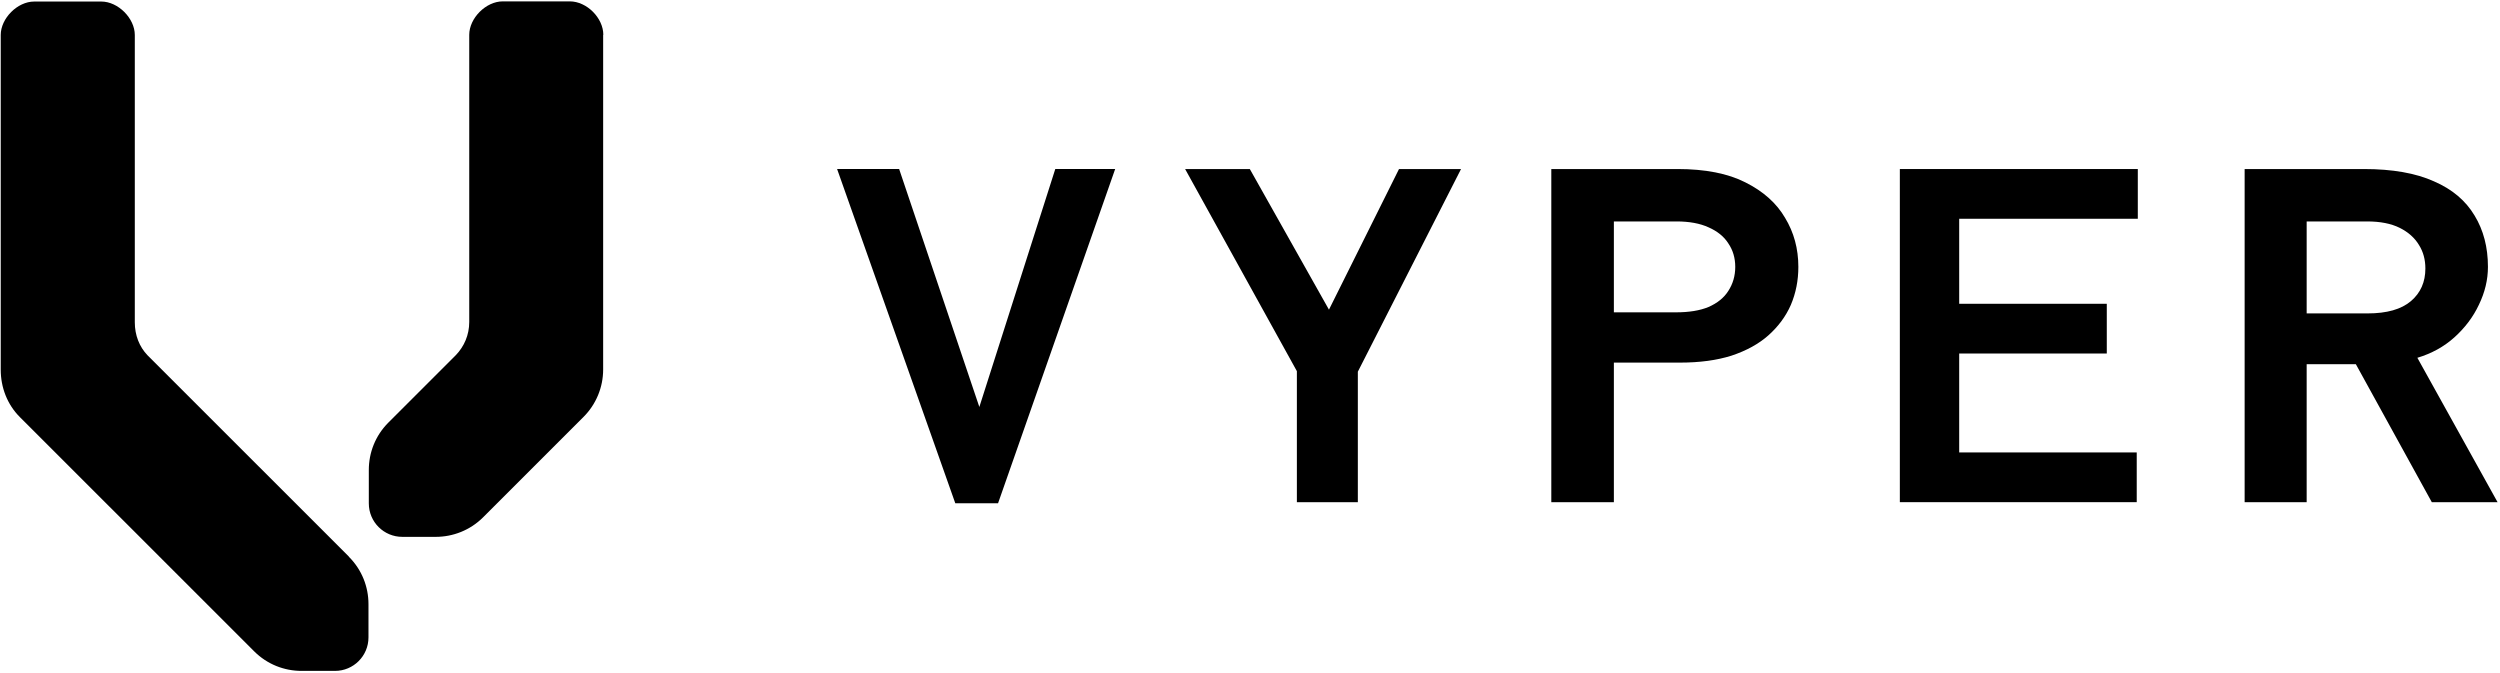
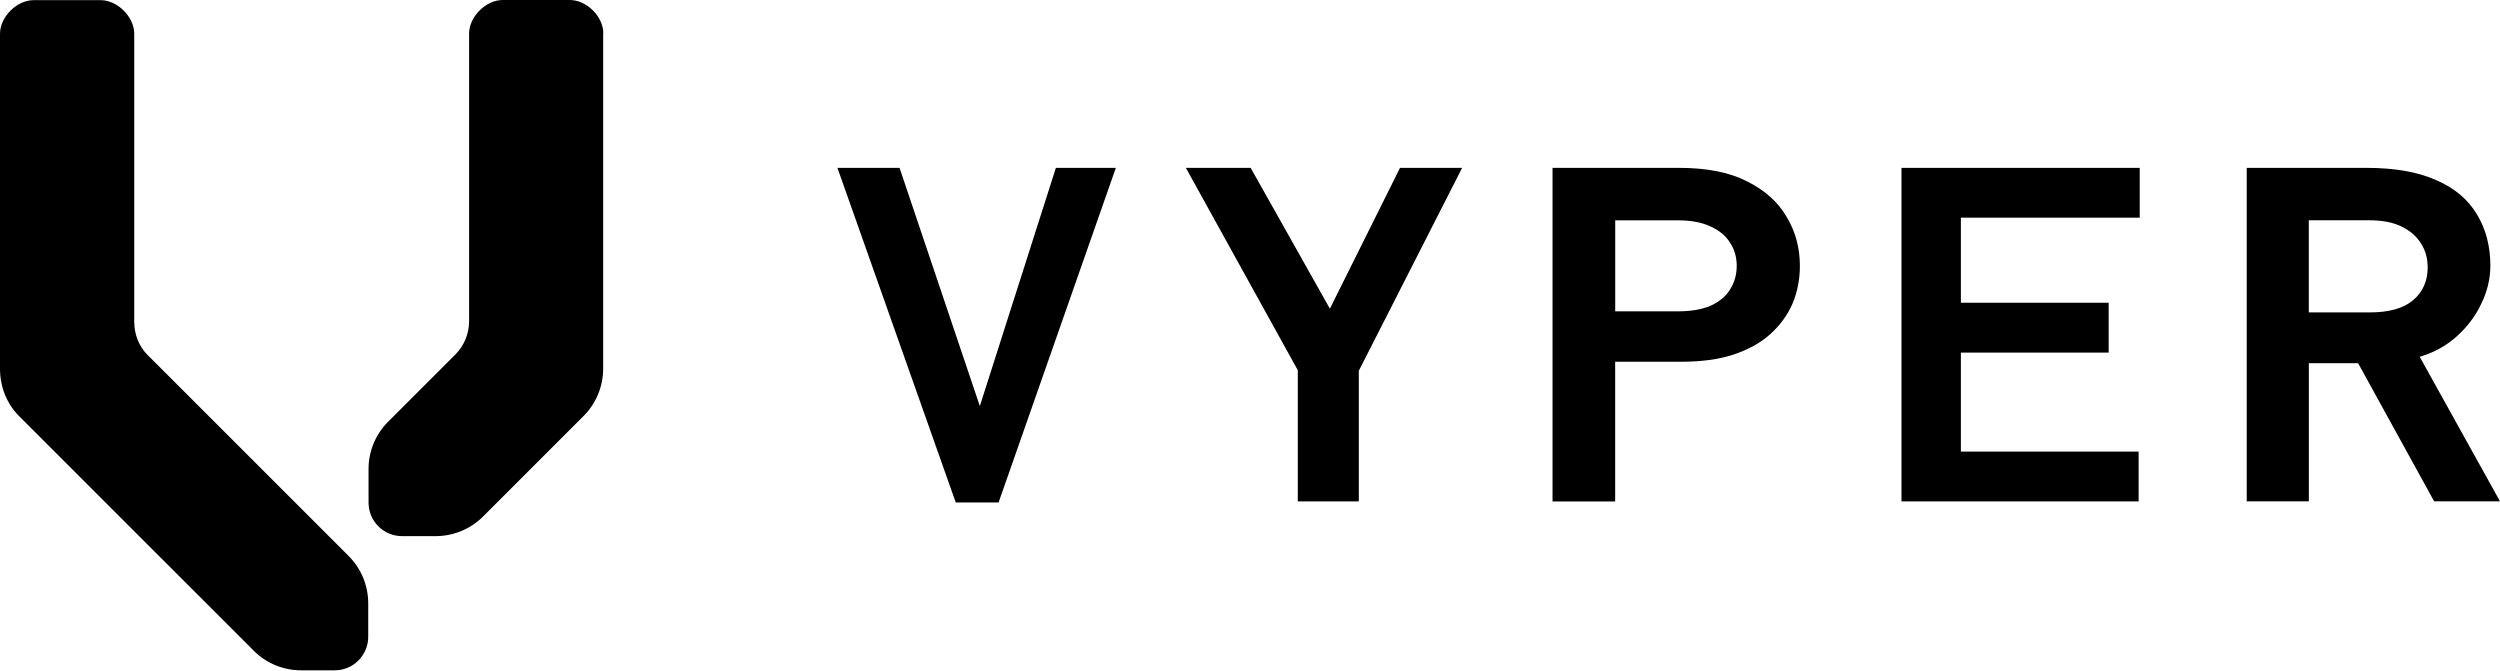
- <svg xmlns="http://www.w3.org/2000/svg" width="476" height="128" viewBox="0 0 476 128" fill="none">
-   <path d="M66.429 105.977L28.089 67.648C26.528 66.023 25.667 63.825 25.667 61.371V6.666C25.667 3.48 22.48 0.294 19.293 0.294H6.513C3.326 0.294 0.139 3.48 0.139 6.666V70.388C0.139 73.765 1.382 77.015 3.772 79.405L48.391 124.01C50.877 126.495 54.127 127.738 57.41 127.738H63.784C67.322 127.738 70.158 124.87 70.158 121.366V115.025C70.158 111.744 68.915 108.494 66.429 106.009V105.977Z" fill="black" />
-   <path d="M114.872 6.634C114.872 3.416 111.717 0.262 108.498 0.262H95.718C92.531 0.262 89.344 3.448 89.344 6.634V61.308C89.344 63.761 88.388 65.959 86.794 67.616L73.951 80.456C71.465 82.941 70.222 86.191 70.222 89.473V95.845C70.222 99.382 73.09 102.217 76.596 102.217H82.97C86.221 102.217 89.503 100.975 91.989 98.49L111.111 79.373C113.502 76.983 114.84 73.734 114.84 70.356V6.634H114.872Z" fill="black" />
-   <path d="M427.379 95.613V32.184H450.083C455.513 32.184 459.959 32.964 463.421 34.525C466.883 36.019 469.462 38.191 471.159 41.041C472.856 43.824 473.704 47.082 473.704 50.815C473.704 53.259 473.127 55.668 471.973 58.044C470.887 60.352 469.326 62.422 467.29 64.255C465.321 66.019 462.98 67.309 460.265 68.124L475.537 95.613H463.014L448.556 69.345H439.189V95.613H427.379ZM439.189 59.673H450.796C454.461 59.673 457.21 58.892 459.043 57.331C460.876 55.77 461.792 53.7 461.792 51.121C461.792 49.424 461.385 47.931 460.57 46.641C459.756 45.283 458.534 44.197 456.905 43.383C455.276 42.569 453.206 42.161 450.694 42.161H439.189V59.673Z" fill="black" />
-   <path d="M361.73 95.613V32.184H407.037V41.652H373.031V57.84H401.132V67.309H373.031V86.144H406.833V95.613H361.73Z" fill="black" />
-   <path d="M295.369 95.613V32.184H319.396C324.691 32.184 329.001 33.032 332.327 34.729C335.72 36.426 338.232 38.666 339.861 41.449C341.558 44.231 342.406 47.354 342.406 50.815C342.406 53.395 341.931 55.804 340.981 58.044C340.031 60.216 338.605 62.151 336.705 63.847C334.872 65.476 332.53 66.766 329.68 67.716C326.897 68.599 323.639 69.04 319.905 69.04H307.281V95.613H295.369ZM307.281 59.469H319.091C321.602 59.469 323.673 59.13 325.302 58.451C326.998 57.705 328.254 56.687 329.069 55.397C329.951 54.039 330.392 52.512 330.392 50.815C330.392 49.118 329.951 47.625 329.069 46.336C328.254 45.046 326.998 44.028 325.302 43.281C323.673 42.535 321.636 42.161 319.193 42.161H307.281V59.469Z" fill="black" />
-   <path d="M246.925 95.613V70.669L225.646 32.184H237.965L253.034 58.96L266.371 32.184H278.182L258.532 70.771V95.613H246.925Z" fill="black" />
-   <path d="M181.886 95.817L159.385 32.183H171.196L186.467 77.49L200.925 32.183H212.328L190.031 95.817H181.886Z" fill="black" />
+ <svg xmlns="http://www.w3.org/2000/svg" id="Layer_2" data-name="Layer 2" viewBox="0 0 477.35 128">
+   <defs>
+     <style>
+       .cls-1 {
+         stroke-width: 0px;
+       }
+     </style>
+   </defs>
+   <g id="Layer_1-2" data-name="Layer 1">
+     <path class="cls-1" d="m66.56,106.15l-38.5-38.49c-1.57-1.63-2.43-3.84-2.43-6.3V6.43C25.63,3.23,22.43.03,19.23.03H6.4C3.2.03,0,3.23,0,6.43v63.98c0,3.39,1.25,6.65,3.65,9.05l44.8,44.79c2.5,2.5,5.76,3.74,9.06,3.74h6.4c3.55,0,6.4-2.88,6.4-6.4v-6.37c0-3.29-1.25-6.56-3.74-9.05v-.03ZM115.2,6.4c0-3.23-3.17-6.4-6.4-6.4h-12.83c-3.2,0-6.4,3.2-6.4,6.4v54.9c0,2.46-.96,4.67-2.56,6.33l-12.9,12.89c-2.5,2.5-3.74,5.76-3.74,9.05v6.4c0,3.55,2.88,6.4,6.4,6.4h6.4c3.26,0,6.56-1.25,9.06-3.74l19.2-19.2c2.4-2.4,3.74-5.66,3.74-9.05V6.4h.03Zm313.79,89.34v-63.69h22.8c5.45,0,9.92.78,13.39,2.35,3.48,1.5,6.07,3.68,7.77,6.54,1.7,2.79,2.56,6.07,2.56,9.81,0,2.45-.58,4.87-1.74,7.26-1.09,2.32-2.66,4.4-4.7,6.24-1.98,1.77-4.33,3.07-7.05,3.88l15.33,27.6h-12.57l-14.52-26.38h-9.41v26.38h-11.86Zm11.86-36.09h11.65c3.68,0,6.44-.78,8.28-2.35,1.84-1.57,2.76-3.65,2.76-6.24,0-1.7-.41-3.2-1.23-4.5-.82-1.36-2.04-2.45-3.68-3.27s-3.71-1.23-6.24-1.23h-11.55v17.58Zm-77.78,36.09v-63.69h45.49v9.51h-34.15v16.25h28.22v9.51h-28.22v18.91h33.94v9.51h-45.29Zm-66.63,0v-63.69h24.13c5.32,0,9.64.85,12.98,2.56,3.41,1.7,5.93,3.95,7.56,6.75,1.7,2.79,2.56,5.93,2.56,9.41,0,2.59-.48,5.01-1.43,7.26-.95,2.18-2.39,4.12-4.29,5.83-1.84,1.64-4.19,2.93-7.05,3.88-2.79.89-6.07,1.33-9.82,1.33h-12.68v26.68h-11.96Zm11.96-36.29h11.86c2.52,0,4.6-.34,6.24-1.02,1.7-.75,2.96-1.77,3.78-3.07.89-1.36,1.33-2.9,1.33-4.6s-.44-3.2-1.33-4.5c-.82-1.3-2.08-2.32-3.78-3.07-1.64-.75-3.68-1.12-6.13-1.12h-11.96v17.38Zm-60.6,36.29v-25.05l-21.37-38.64h12.37l15.13,26.89,13.39-26.89h11.86l-19.73,38.75v24.94h-11.65Zm-65.31.2l-22.59-63.89h11.86l15.33,45.49,14.52-45.49h11.45l-22.39,63.89h-8.18Z" />
+   </g>
</svg>
